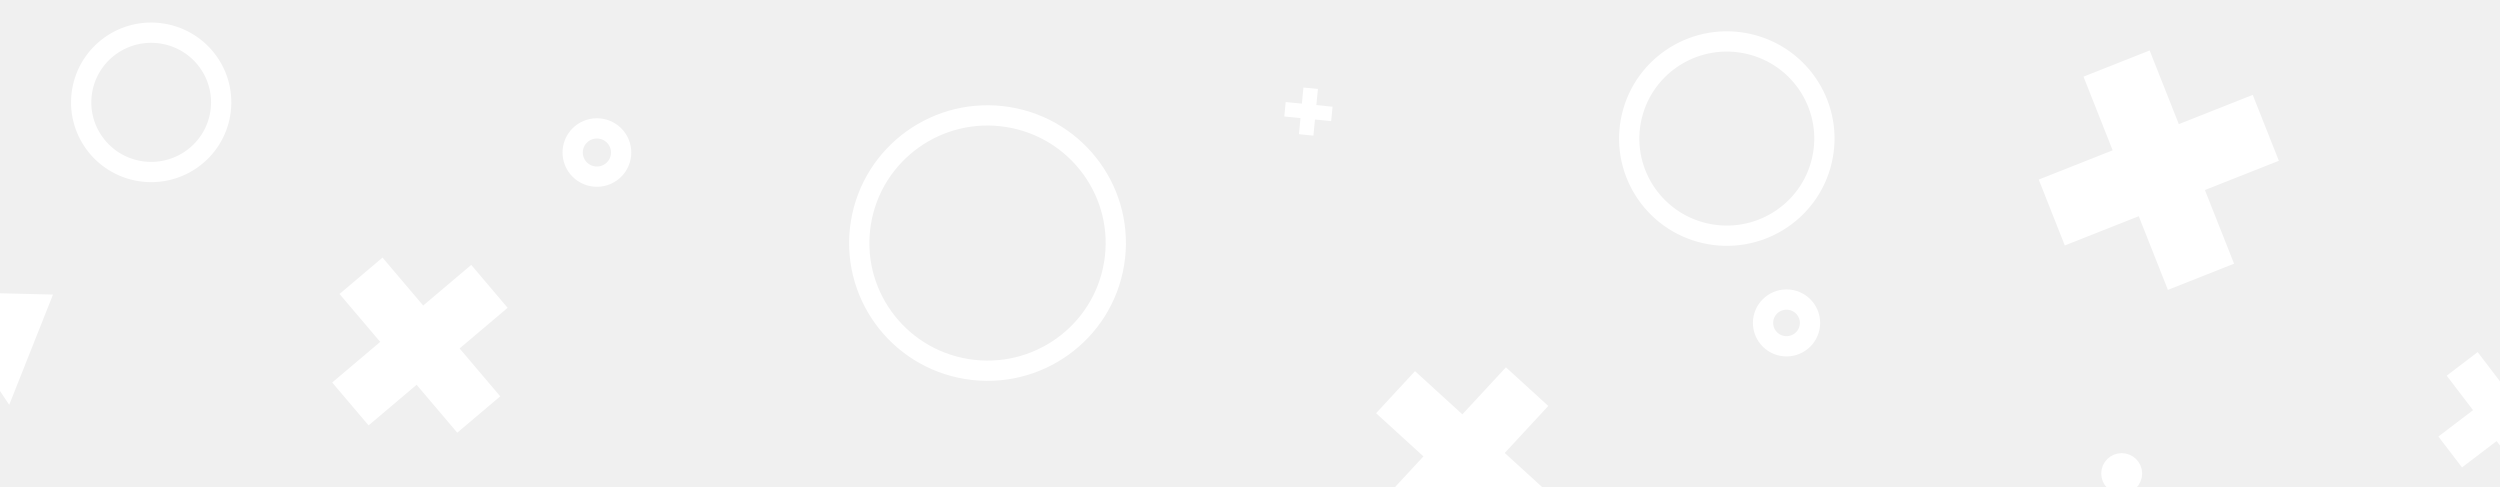
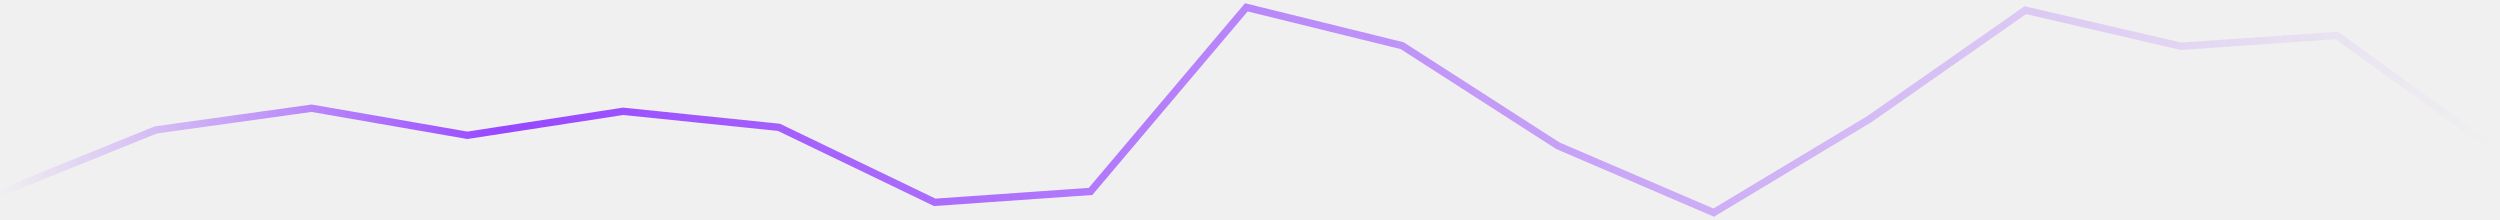
- <svg xmlns="http://www.w3.org/2000/svg" width="185" height="36" viewBox="0 0 185 36" fill="none">
-   <g clip-path="url(#clip0_6491_14687)">
-     <mask id="mask0_6491_14687" style="mask-type:luminance" maskUnits="userSpaceOnUse" x="-2" y="-21" width="188" height="280">
-       <path d="M-2 -21L-2 258.58L185.277 258.58L185.277 -21L-2 -21Z" fill="white" />
-     </mask>
-     <g mask="url(#mask0_6491_14687)">
-       <path d="M34.871 19.602L37.564 22.778L27.275 31.479L24.582 28.306L34.871 19.602Z" fill="white" />
-       <path d="M28.305 19.061L25.125 21.753L33.837 32.019L37.017 29.328L28.305 19.061Z" fill="white" />
-       <path d="M187.858 26.663L189.603 28.948L182.187 34.588L180.441 32.303L187.858 26.663Z" fill="white" />
-       <path d="M183.348 26.055L181.056 27.799L186.7 35.195L188.992 33.455L183.348 26.055Z" fill="white" />
-       <path d="M166.702 7.02L168.635 11.896L152.795 18.163L150.866 13.287L166.702 7.02Z" fill="white" />
-       <path d="M159.073 3.733L154.178 5.671L160.425 21.451L165.321 19.512L159.073 3.733Z" fill="white" />
-       <path d="M96.454 6.477L97.526 6.585L97.192 10.037L96.121 9.929L96.454 6.477Z" fill="white" />
-       <path d="M95.14 7.551L95.039 8.621L98.507 8.964L98.609 7.897L95.14 7.551Z" fill="white" />
-       <path d="M101.83 30.577L104.71 27.465L114.857 36.717L111.973 39.83L101.83 30.577Z" fill="white" />
-       <path d="M102.111 37.253L105.246 40.112L114.573 30.04L111.438 27.181L102.111 37.253Z" fill="white" />
-       <path d="M45.965 11.286C45.965 10.3 45.162 9.501 44.171 9.501C43.18 9.501 42.377 10.3 42.377 11.286C42.377 12.272 43.18 13.072 44.171 13.072C45.162 13.072 45.965 12.272 45.965 11.286Z" stroke="white" stroke-width="1.5" stroke-miterlimit="10" />
-       <path d="M12.021 2.486C9.198 2.028 6.536 3.934 6.075 6.744C5.615 9.555 7.531 12.204 10.354 12.662C13.178 13.12 15.84 11.214 16.3 8.404C16.761 5.593 14.845 2.944 12.021 2.486Z" stroke="white" stroke-width="1.5" stroke-miterlimit="10" />
-       <path d="M157.769 35.042C157.769 34.622 157.427 34.282 157.005 34.282C156.583 34.282 156.241 34.622 156.241 35.042C156.241 35.462 156.583 35.803 157.005 35.803C157.427 35.803 157.769 35.462 157.769 35.042Z" stroke="white" stroke-width="1.5" stroke-miterlimit="10" />
-       <path d="M74.609 8.664C69.436 7.822 64.556 11.313 63.71 16.462C62.864 21.61 66.371 26.467 71.544 27.309C76.718 28.151 81.597 24.66 82.443 19.512C83.29 14.363 79.782 9.507 74.609 8.664Z" stroke="white" stroke-width="1.5" stroke-miterlimit="10" />
-       <path d="M129.429 3.257C125.546 2.352 121.661 4.752 120.752 8.617C119.844 12.482 122.255 16.348 126.138 17.253C130.022 18.157 133.907 15.757 134.815 11.892C135.724 8.027 133.313 4.161 129.429 3.257Z" stroke="white" stroke-width="1.5" stroke-miterlimit="10" />
-       <path d="M132.203 22.167C133.162 22.167 133.941 22.942 133.941 23.896C133.941 24.851 133.162 25.626 132.203 25.626C131.244 25.626 130.465 24.851 130.465 23.896C130.465 22.942 131.244 22.167 132.203 22.167Z" stroke="white" stroke-width="1.5" stroke-miterlimit="10" />
-       <path d="M3.922 21.798L-4.892 21.582L0.682 29.958L3.922 21.798Z" fill="white" />
-     </g>
-   </g>
+ <svg xmlns="http://www.w3.org/2000/svg" width="341" height="30" viewBox="0 0 341 30" fill="none">
+   <path d="M0 26.308L21.25 17.722L42.5 14.761L63.75 18.454L85 15.182L106.25 17.368L127.5 27.598L148.75 26.111L170 1L191.25 6.229L212.5 19.881L233.75 29L255 16.236L276.25 1.388L297.5 6.313L318.75 4.833L340 20.182" stroke="url(#paint0_linear_6828_108)" />
  <defs>
-     <clipPath id="clip0_6491_14687">
-       <rect width="67" height="187" fill="white" transform="translate(-2 46) rotate(-90)" />
-     </clipPath>
+     <linearGradient id="paint0_linear_6828_108" x1="0" y1="15" x2="340" y2="15" gradientUnits="userSpaceOnUse">
+       <stop stop-color="#9747FF" stop-opacity="0" />
+       <stop offset="0.201" stop-color="#9747FF" />
+       <stop offset="1" stop-color="#9747FF" stop-opacity="0" />
+     </linearGradient>
  </defs>
</svg>
